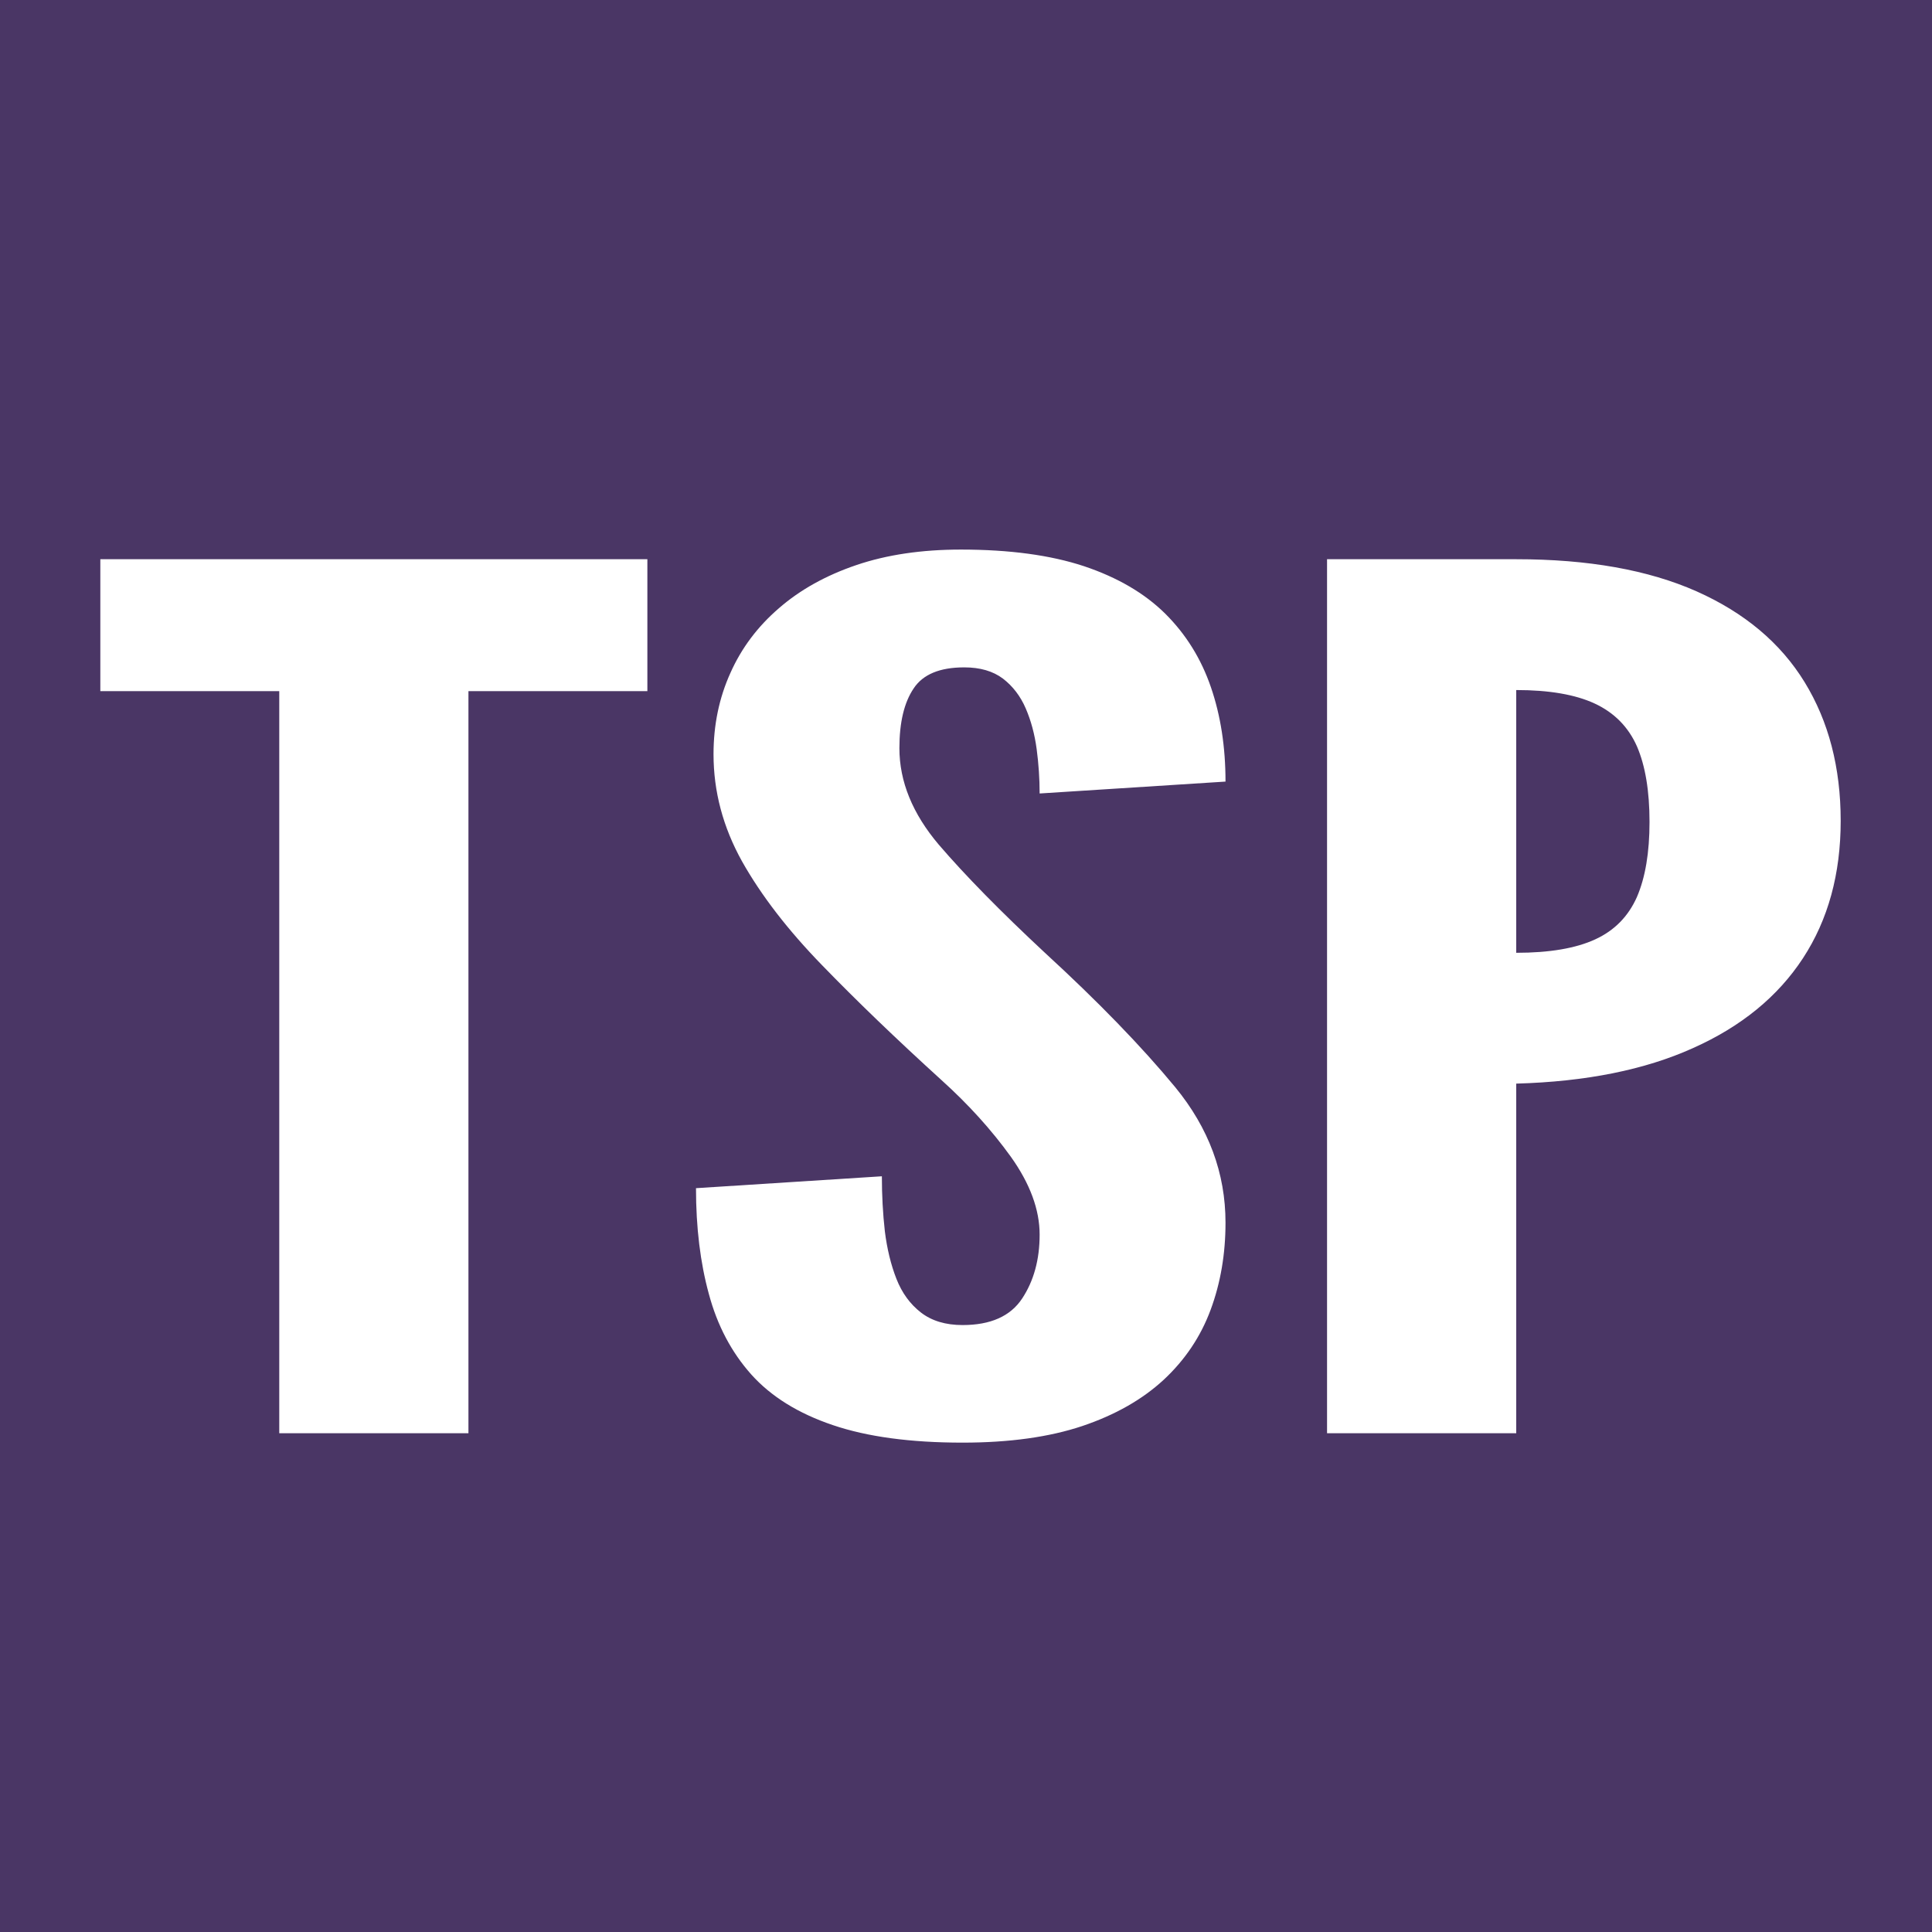
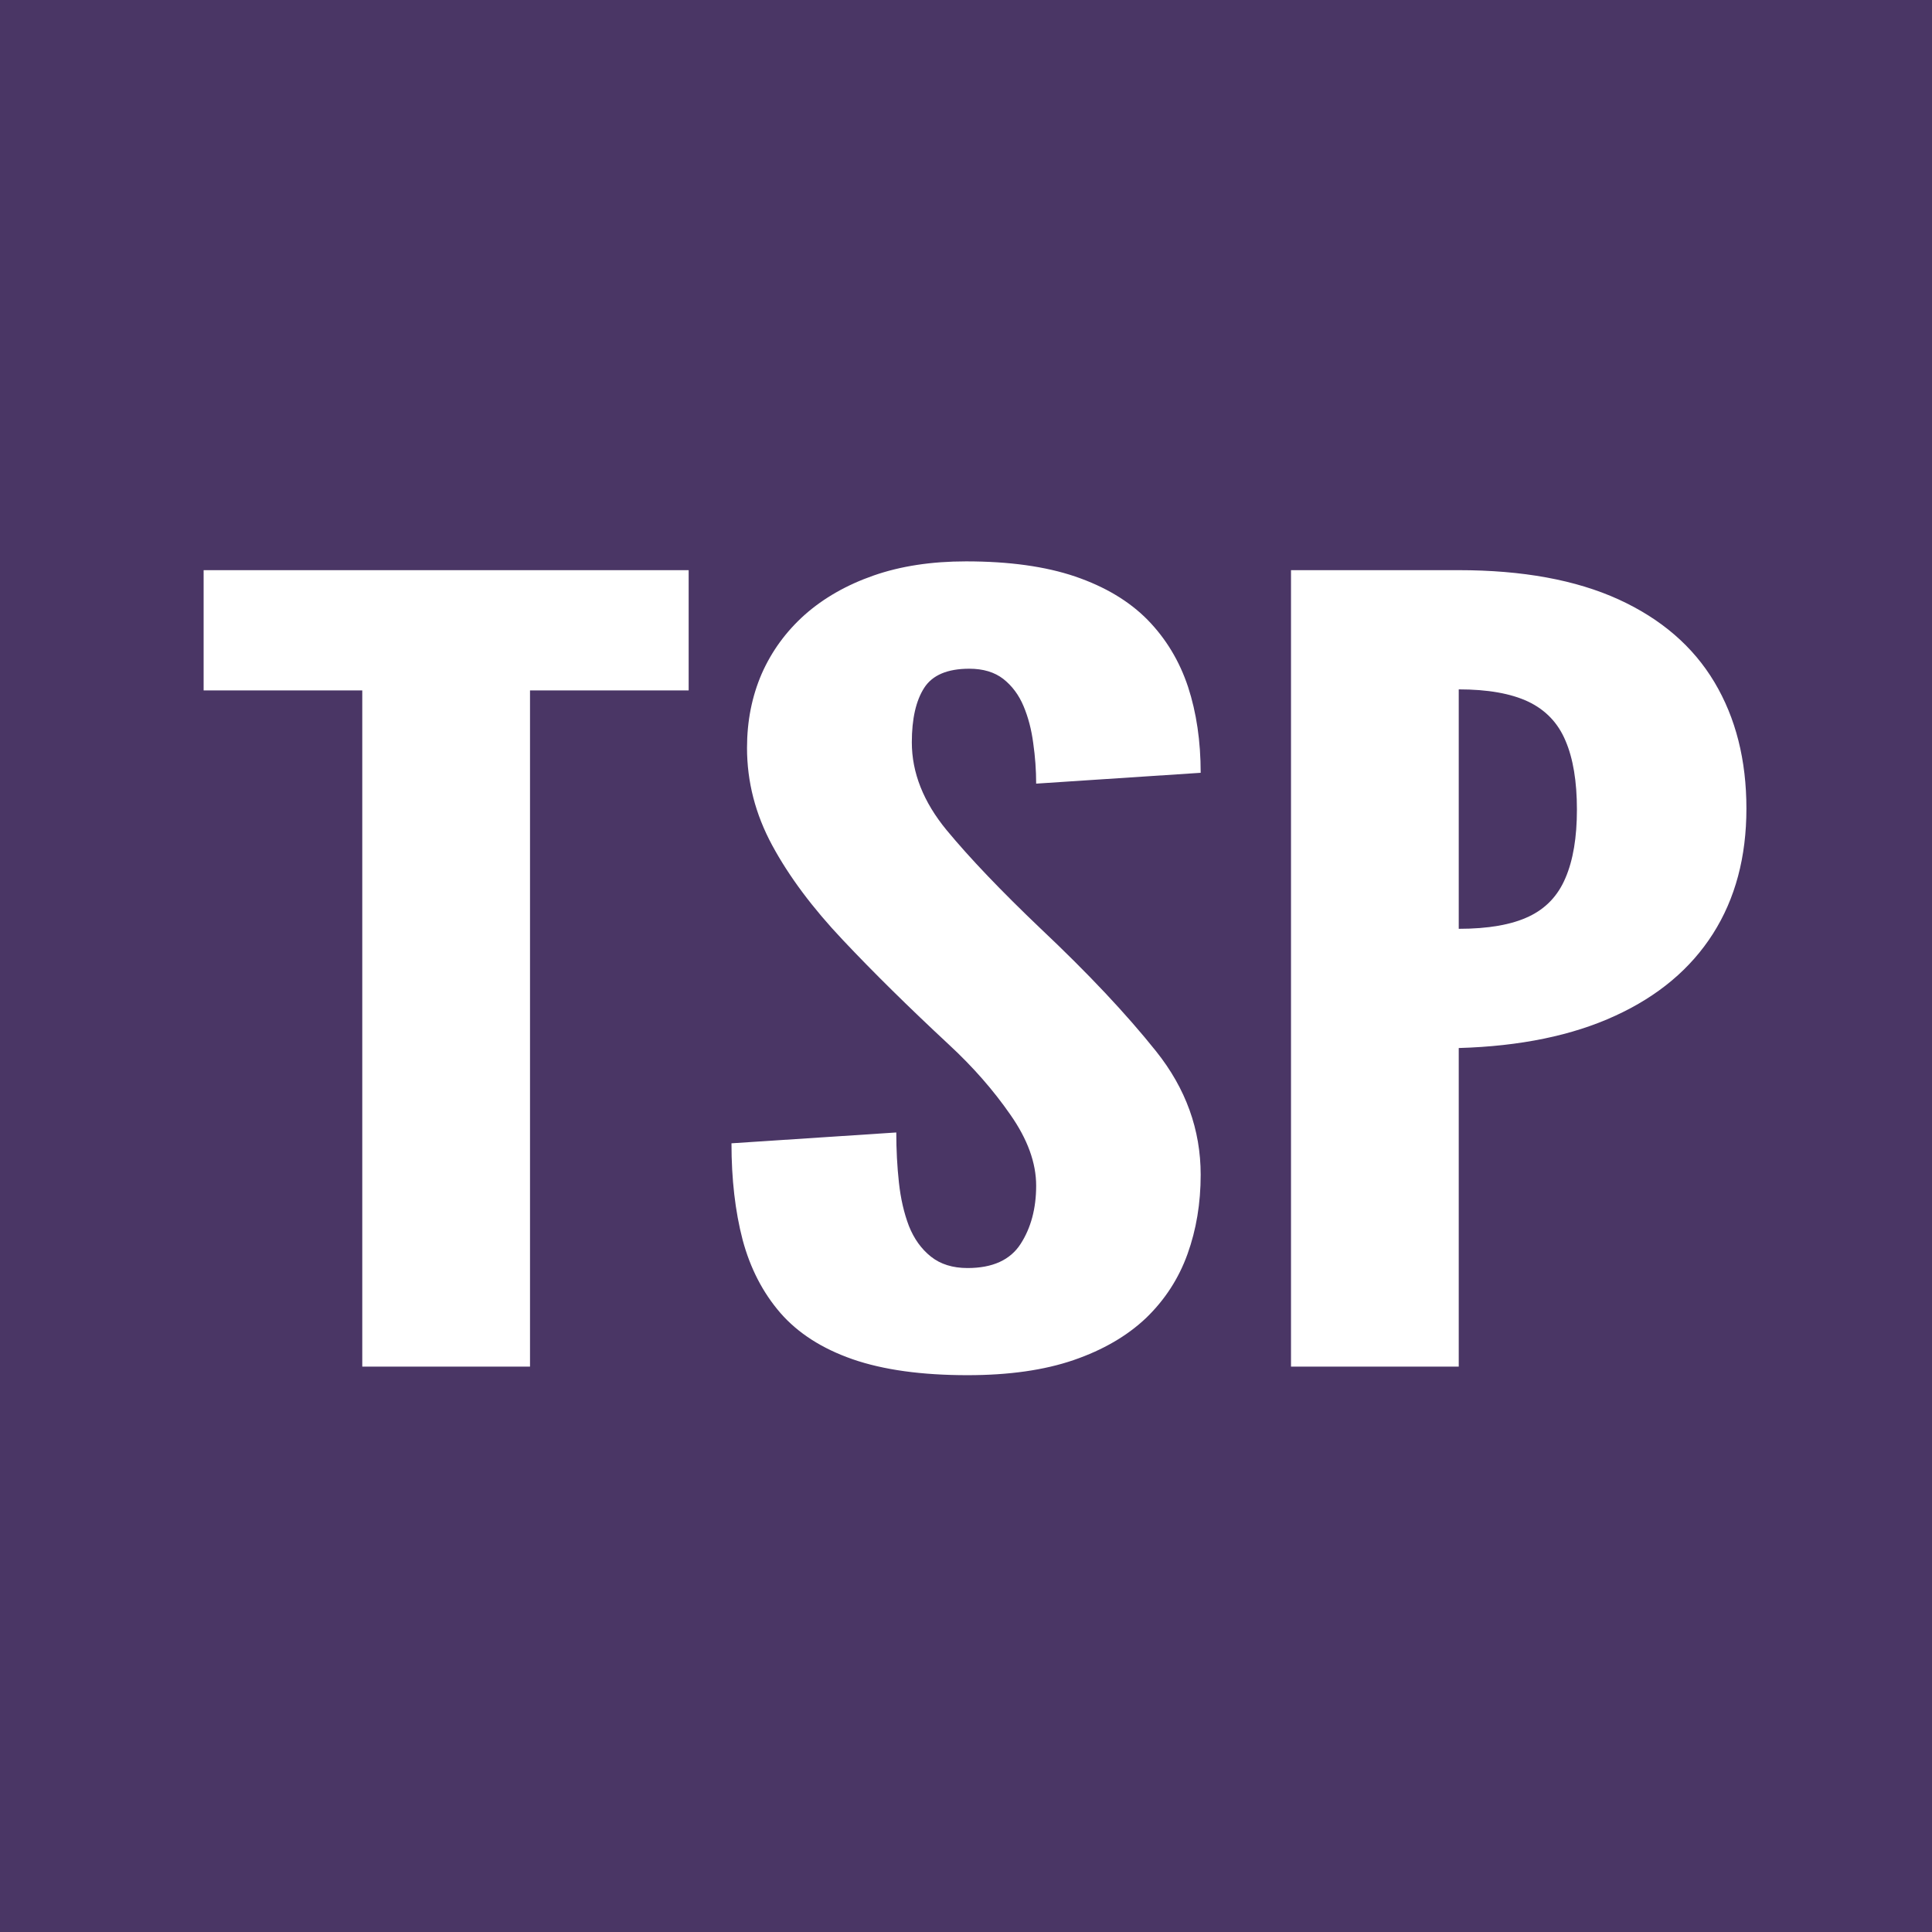
<svg xmlns="http://www.w3.org/2000/svg" viewBox="200 200 30 30">
  <rect x="200" y="200" width="30" height="30" fill="#4A3665" />
-   <path d="M 223.327 148.108 L 223.327 144.801 L 222.786 144.801 L 222.786 144.213 L 224.44 144.213 L 224.44 144.801 L 223.899 144.801 L 223.899 148.108 Z M 225.393 148.15 Q 225.157 148.15 225.001 148.072 Q 224.844 147.994 224.754 147.846 Q 224.664 147.697 224.626 147.488 Q 224.587 147.279 224.587 147.016 L 225.149 146.963 Q 225.149 147.09 225.158 147.208 Q 225.168 147.326 225.193 147.42 Q 225.218 147.514 225.267 147.57 Q 225.316 147.626 225.393 147.626 Q 225.52 147.626 225.573 147.508 Q 225.626 147.39 225.626 147.223 Q 225.626 147.056 225.539 146.876 Q 225.451 146.696 225.329 146.534 Q 225.123 146.258 224.968 146.022 Q 224.813 145.787 224.726 145.559 Q 224.64 145.331 224.64 145.082 Q 224.64 144.886 224.691 144.72 Q 224.741 144.554 224.838 144.431 Q 224.934 144.308 225.072 144.239 Q 225.21 144.17 225.388 144.17 Q 225.608 144.17 225.76 144.244 Q 225.912 144.319 226.006 144.456 Q 226.1 144.594 226.144 144.784 Q 226.188 144.973 226.188 145.204 L 225.626 145.257 Q 225.626 145.159 225.617 145.059 Q 225.608 144.96 225.584 144.878 Q 225.56 144.796 225.515 144.745 Q 225.47 144.695 225.398 144.695 Q 225.287 144.695 225.245 144.789 Q 225.202 144.883 225.202 145.055 Q 225.202 145.278 225.321 145.485 Q 225.441 145.691 225.642 145.967 Q 225.883 146.293 226.036 146.566 Q 226.188 146.839 226.188 147.17 Q 226.188 147.379 226.143 147.558 Q 226.098 147.737 226.001 147.87 Q 225.904 148.002 225.755 148.076 Q 225.605 148.15 225.393 148.15 Z M 226.495 148.108 L 226.495 144.213 L 227.067 144.213 Q 227.393 144.213 227.612 144.356 Q 227.83 144.499 227.939 144.761 Q 228.048 145.023 228.048 145.379 Q 228.048 145.734 227.934 145.991 Q 227.82 146.248 227.601 146.392 Q 227.383 146.537 227.067 146.55 L 227.067 148.108 Z M 227.067 145.967 Q 227.218 145.967 227.306 145.907 Q 227.393 145.848 227.432 145.718 Q 227.47 145.588 227.47 145.384 Q 227.47 145.177 227.432 145.047 Q 227.393 144.917 227.304 144.856 Q 227.216 144.796 227.067 144.796 Z" transform="matrix(5.135736, 0, 0, 3.484284, -942.6122, -293.7955)" fill="#fff" />
+   <path d="M 223.327 148.108 L 223.327 144.801 L 222.786 144.801 L 222.786 144.213 L 224.44 144.213 L 224.44 144.801 L 223.899 144.801 L 223.899 148.108 Z M 225.391 148.15 Q 225.156 148.15 224.999 148.072 Q 224.843 147.994 224.753 147.846 Q 224.663 147.697 224.624 147.488 Q 224.586 147.279 224.586 147.016 L 225.148 146.963 Q 225.148 147.09 225.157 147.208 Q 225.166 147.326 225.191 147.42 Q 225.217 147.514 225.266 147.57 Q 225.315 147.626 225.391 147.626 Q 225.519 147.626 225.572 147.508 Q 225.625 147.39 225.625 147.223 Q 225.625 147.056 225.537 146.876 Q 225.45 146.696 225.328 146.534 Q 225.121 146.258 224.966 146.022 Q 224.811 145.787 224.725 145.559 Q 224.639 145.331 224.639 145.082 Q 224.639 144.886 224.689 144.72 Q 224.74 144.554 224.836 144.431 Q 224.933 144.308 225.071 144.239 Q 225.209 144.17 225.386 144.17 Q 225.606 144.17 225.758 144.244 Q 225.911 144.319 226.005 144.456 Q 226.099 144.594 226.143 144.784 Q 226.186 144.973 226.186 145.204 L 225.625 145.257 Q 225.625 145.159 225.615 145.059 Q 225.606 144.96 225.582 144.878 Q 225.558 144.796 225.513 144.745 Q 225.468 144.695 225.397 144.695 Q 225.285 144.695 225.243 144.789 Q 225.201 144.883 225.201 145.055 Q 225.201 145.278 225.32 145.485 Q 225.439 145.691 225.641 145.967 Q 225.882 146.293 226.034 146.566 Q 226.186 146.839 226.186 147.17 Q 226.186 147.379 226.141 147.558 Q 226.096 147.737 226 147.87 Q 225.903 148.002 225.753 148.076 Q 225.603 148.15 225.391 148.15 Z M 226.494 148.108 L 226.494 144.213 L 227.066 144.213 Q 227.392 144.213 227.611 144.356 Q 227.829 144.499 227.938 144.761 Q 228.047 145.023 228.047 145.379 Q 228.047 145.734 227.933 145.991 Q 227.819 146.248 227.6 146.392 Q 227.381 146.537 227.066 146.55 L 227.066 148.108 Z M 227.066 145.967 Q 227.217 145.967 227.305 145.907 Q 227.392 145.848 227.43 145.718 Q 227.469 145.588 227.469 145.384 Q 227.469 145.177 227.43 145.047 Q 227.392 144.917 227.303 144.856 Q 227.214 144.796 227.066 144.796 Z" transform="matrix(4.553588, 0, 0, 3.175088, -811.3138, -249.0355)" fill="#fff" />
</svg>
